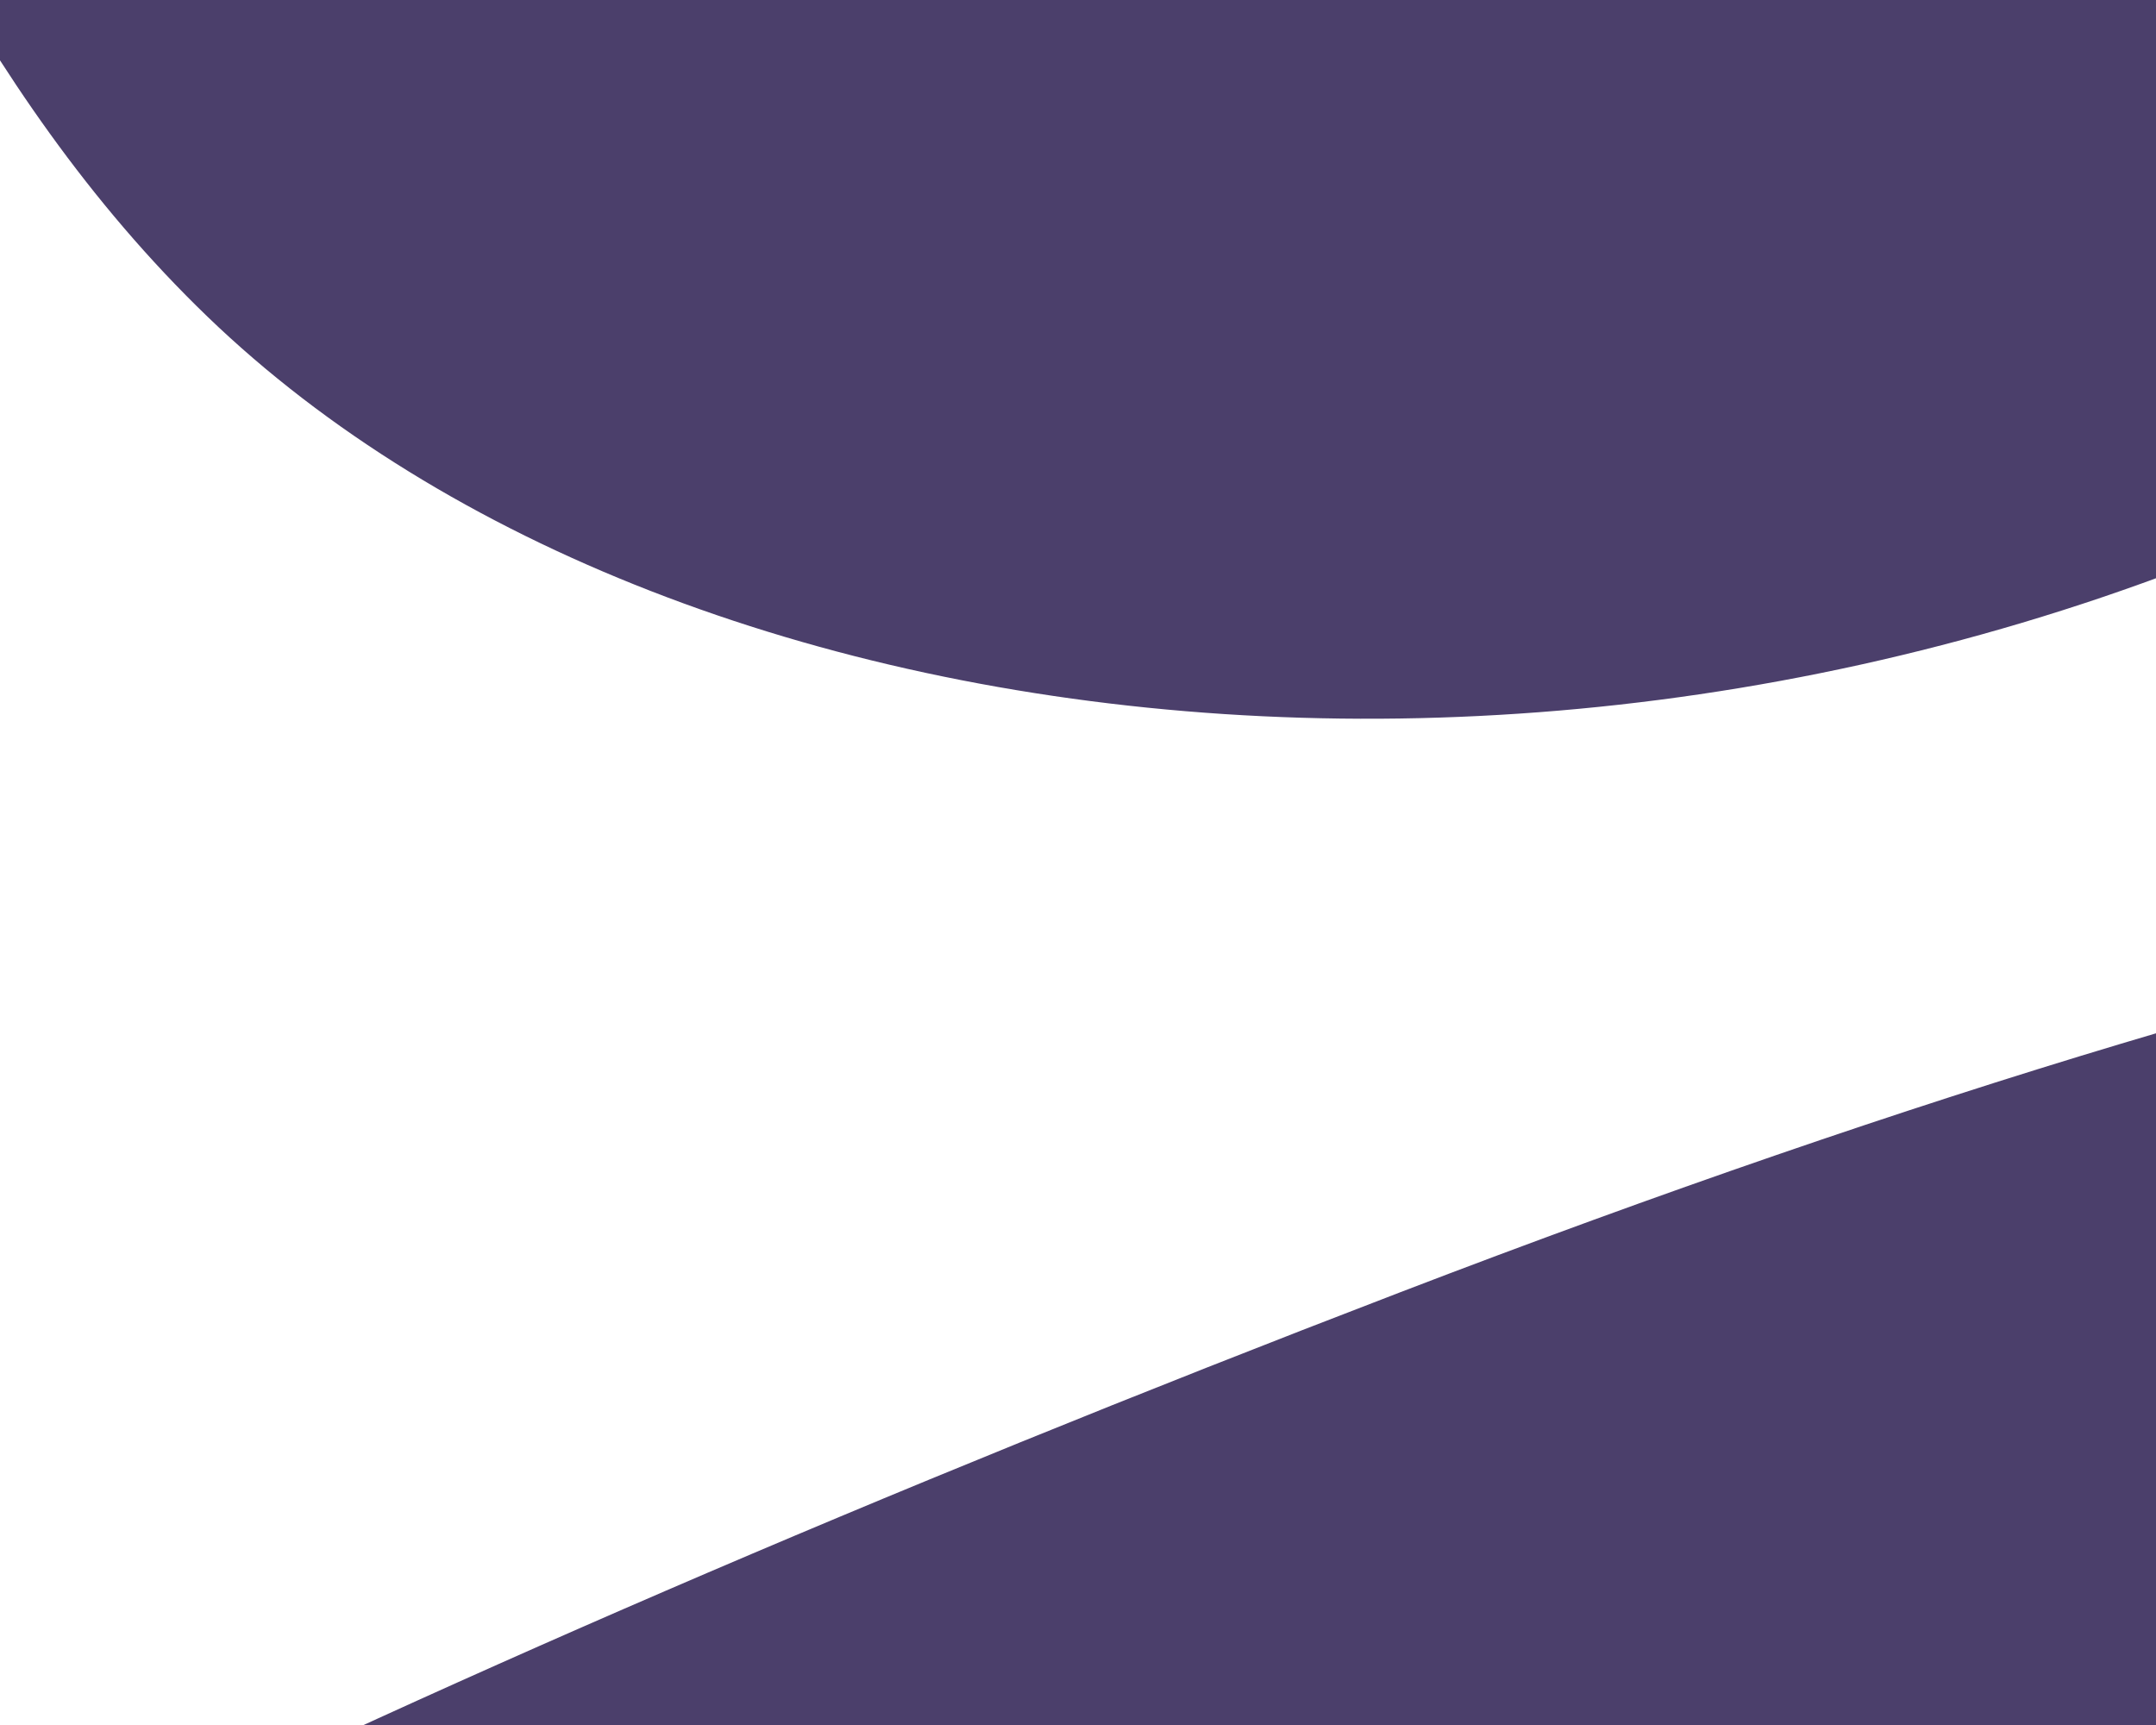
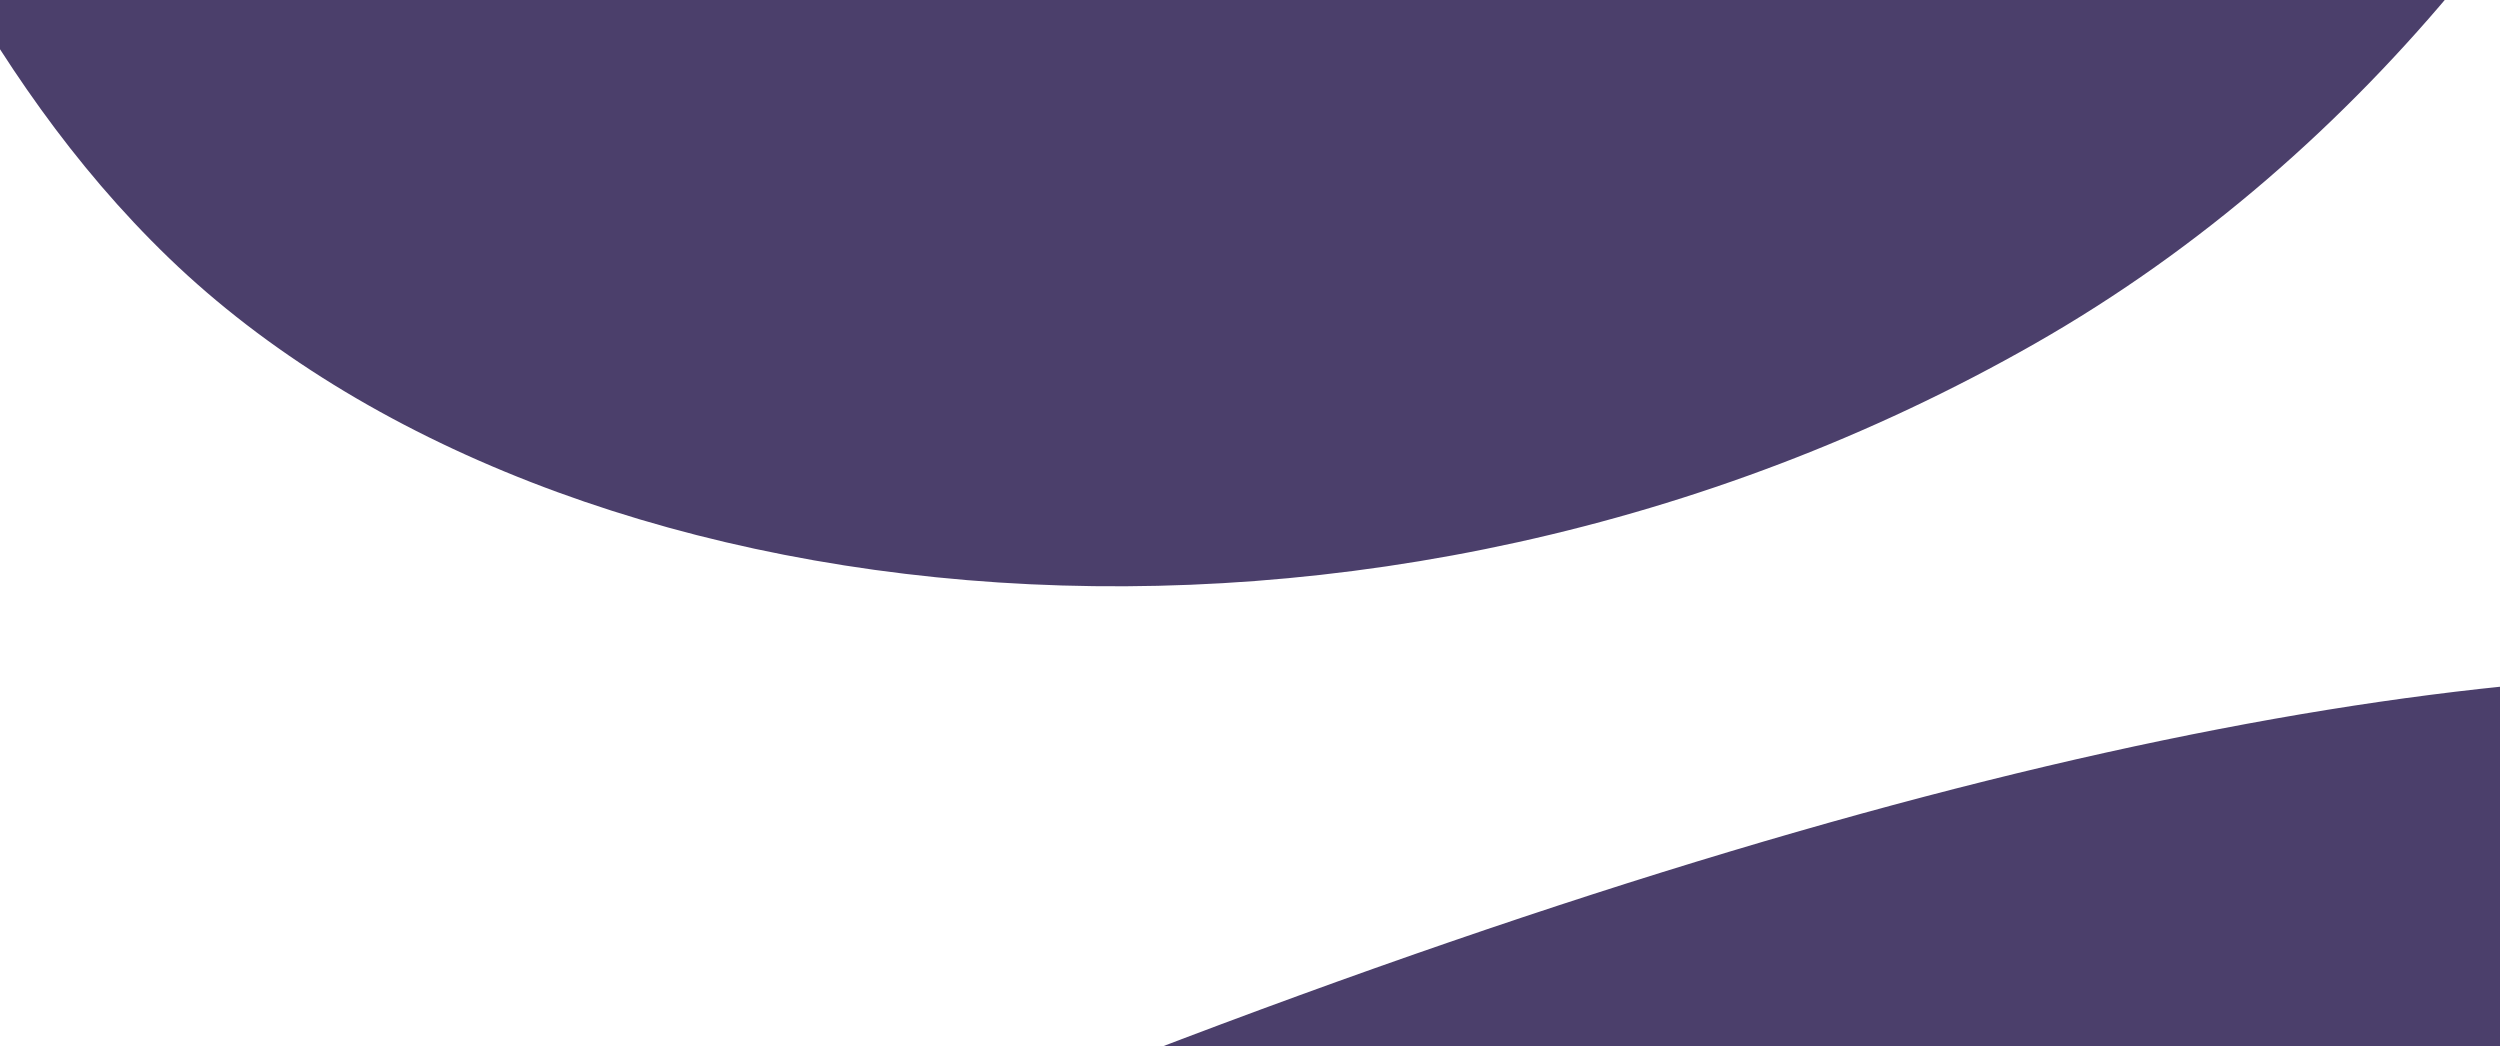
- <svg xmlns="http://www.w3.org/2000/svg" width="375" height="300">
+ <svg xmlns="http://www.w3.org/2000/svg" width="533" height="223">
  <g fill="#4B3F6B" fill-rule="evenodd">
    <path d="M-263.351 570.909c29.685 77.331 73.689 123.988 171.79 127.377 98.102 3.39 167.085-60.547 256.043-73.22 88.958-12.674 135.24 107.895 240.73 152.532 105.488 44.638 274.775.333 377.9-125.622C886.24 526.021 878.62 327.29 799.392 238.798 720.162 150.307 608.257 84.743 243.5 224.76c-364.757 140.017-536.537 268.818-506.852 346.149zM-514-377.482c0 82.833 24.36 142.16 114.732 180.482 90.371 38.321 177.686 3.352 265.277 23.4 87.59 20.048 87.59 149.195 170.077 228.671 82.486 79.476 256.405 98.781 397.82 18.15 141.415-80.632 205.52-268.896 163.267-379.902C554.919-417.687 473.943-519 83.236-519S-514-460.314-514-377.482z" />
  </g>
</svg>
